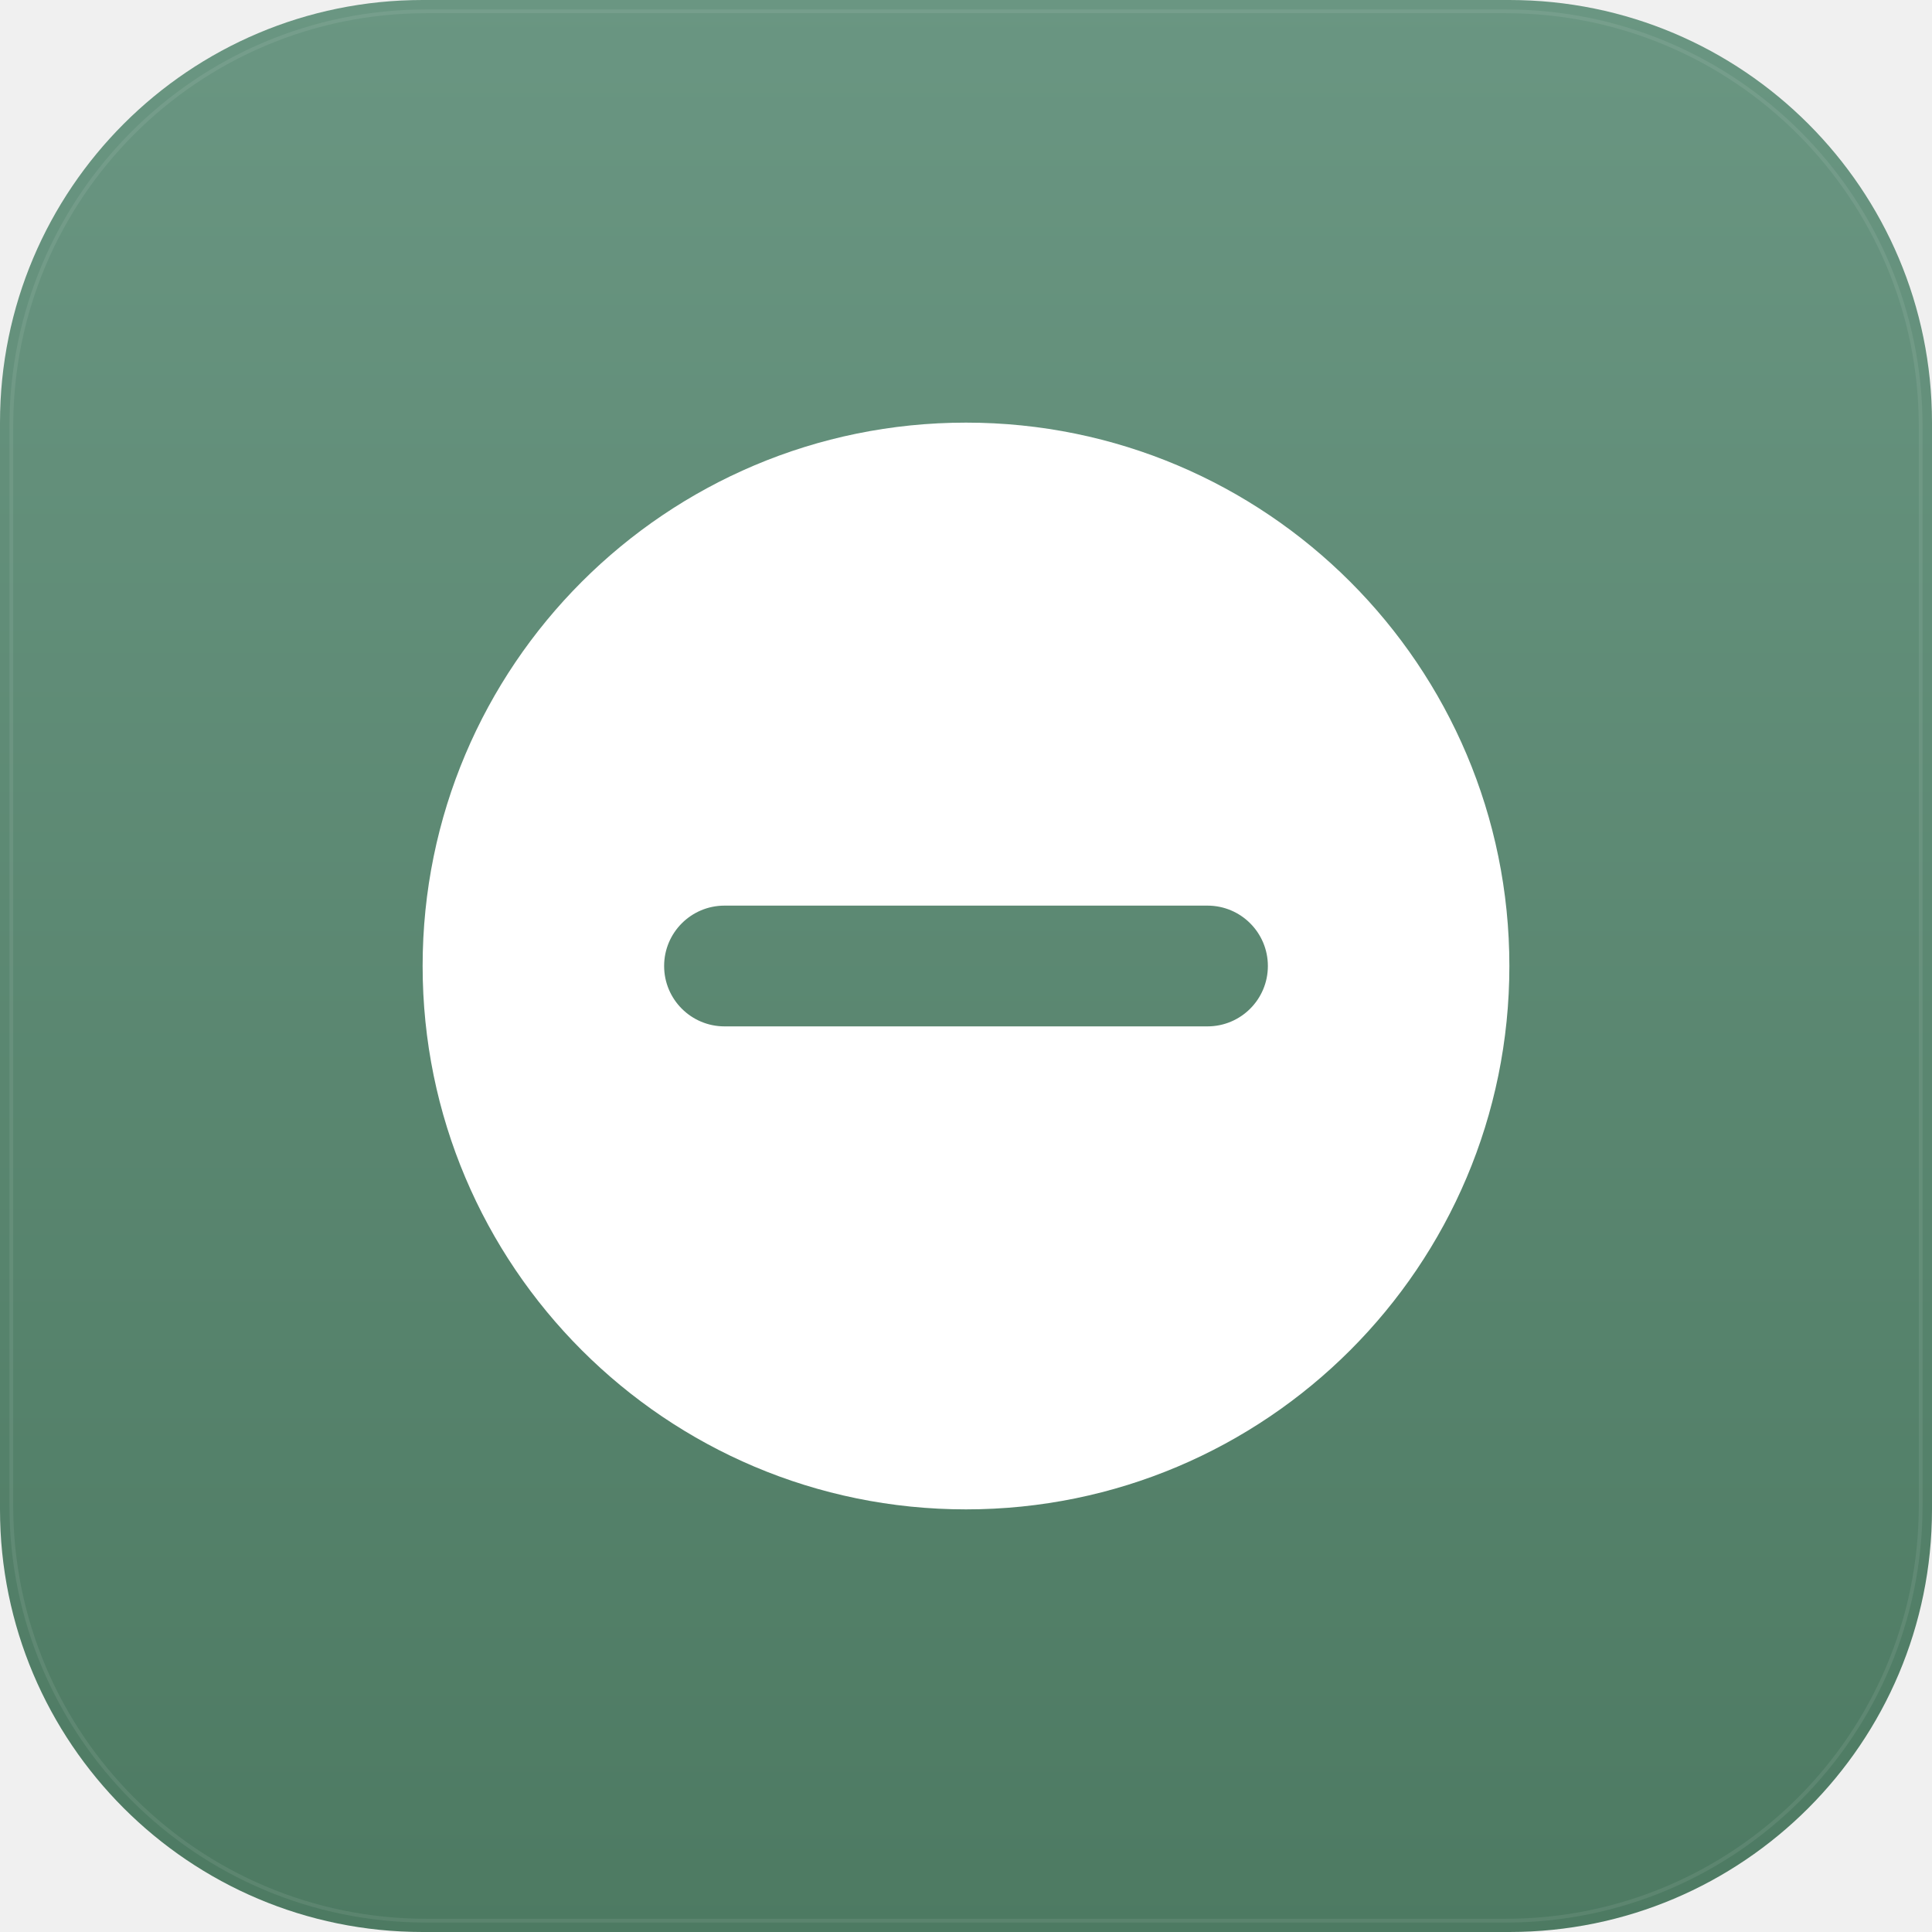
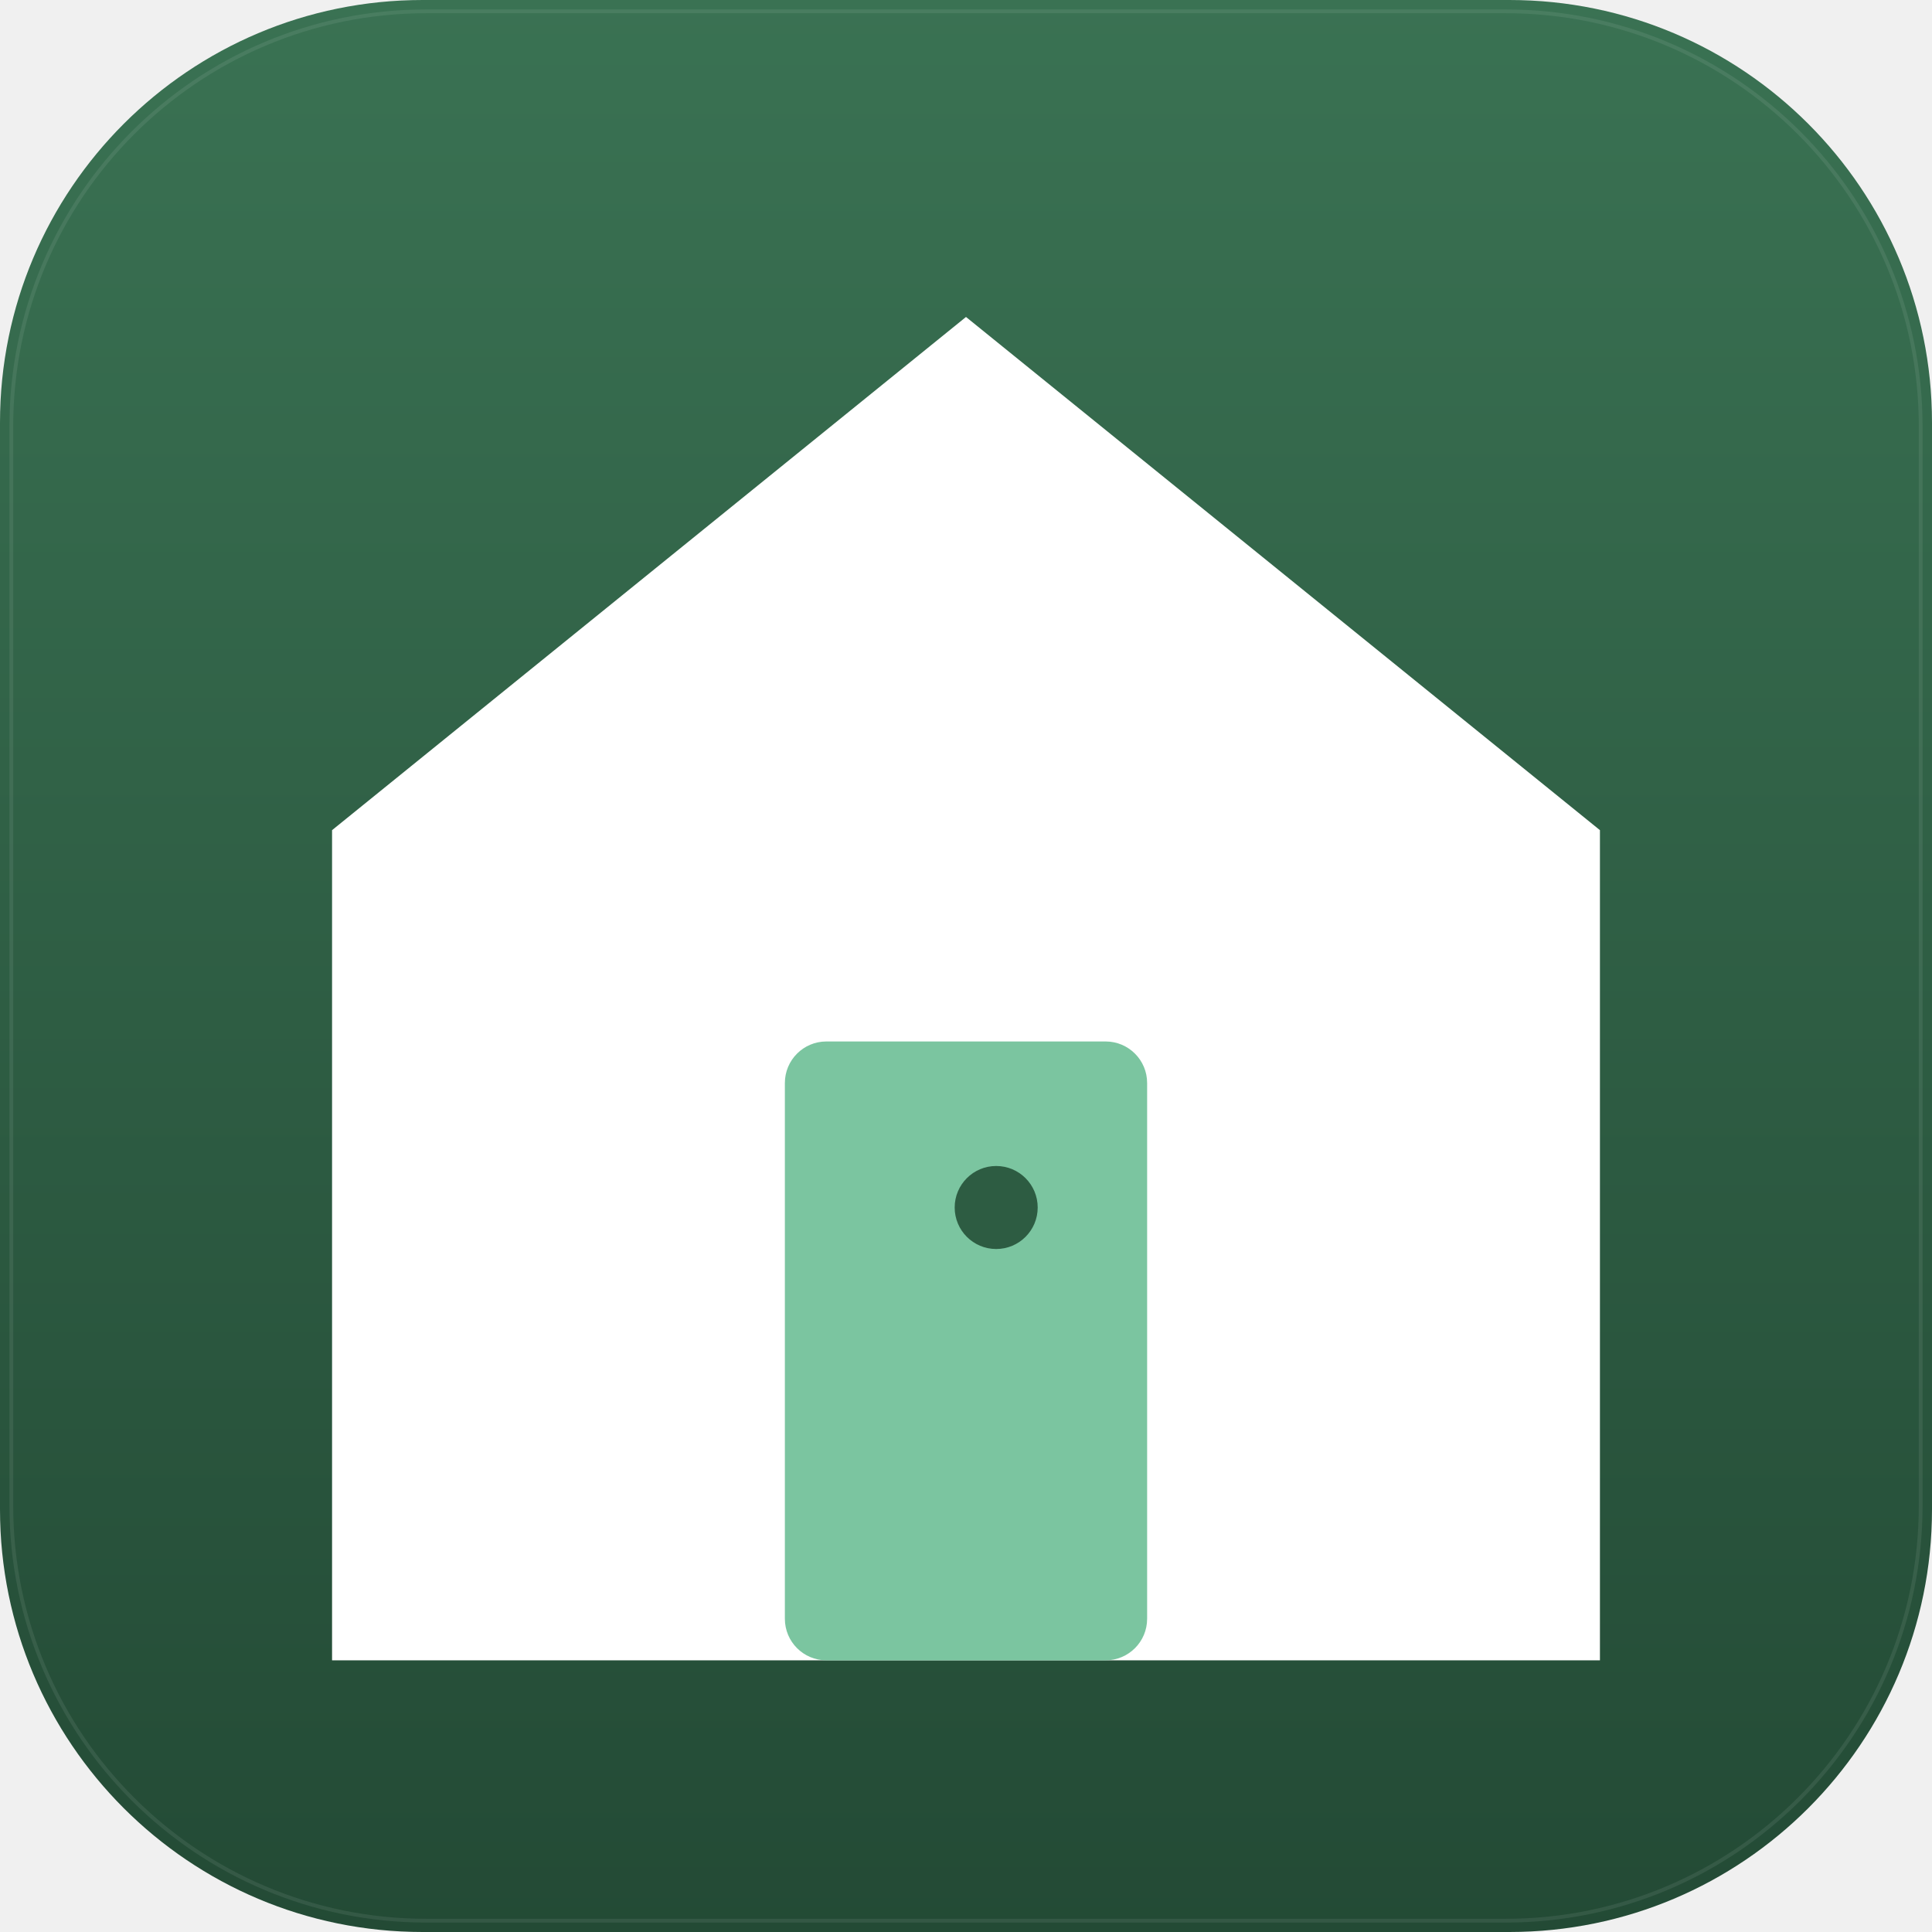
<svg xmlns="http://www.w3.org/2000/svg" viewBox="0 0 1024 1024">
  <defs>
    <linearGradient id="bg" x1="0" y1="0" x2="0" y2="1">
-       <stop offset="0%" stop-color="#6A9682" />
-       <stop offset="100%" stop-color="#4D7A62" />
+       <stop offset="0%" stop-color="#3A7253" />
+       <stop offset="100%" stop-color="#234A35" />
    </linearGradient>
  </defs>
  <rect width="1024" height="1024" rx="224" fill="url(#bg)" />
  <rect x="6" y="6" width="1012" height="1012" rx="220" fill="none" stroke="rgba(255,255,255,0.08)" stroke-width="2" />
-   <path fill="#ffffff" fill-rule="evenodd" d="M 512 224 a 288 288 0 1 0 0 576 a 288 288 0 1 0 0 -576 z            M 384 480 h 256 a 32 32 0 0 1 0 64 h -256 a 32 32 0 0 1 0 -64 z" />
+   <path fill="#ffffff" d="M 512 168 L 848 440 L 848 880 L 176 880 L 176 440 Z" />
+   <rect x="416" y="552" width="192" height="328" rx="22" fill="#7BC5A0" />
+   <circle cx="528" cy="640" r="22" fill="#2D5C42" />
</svg>
